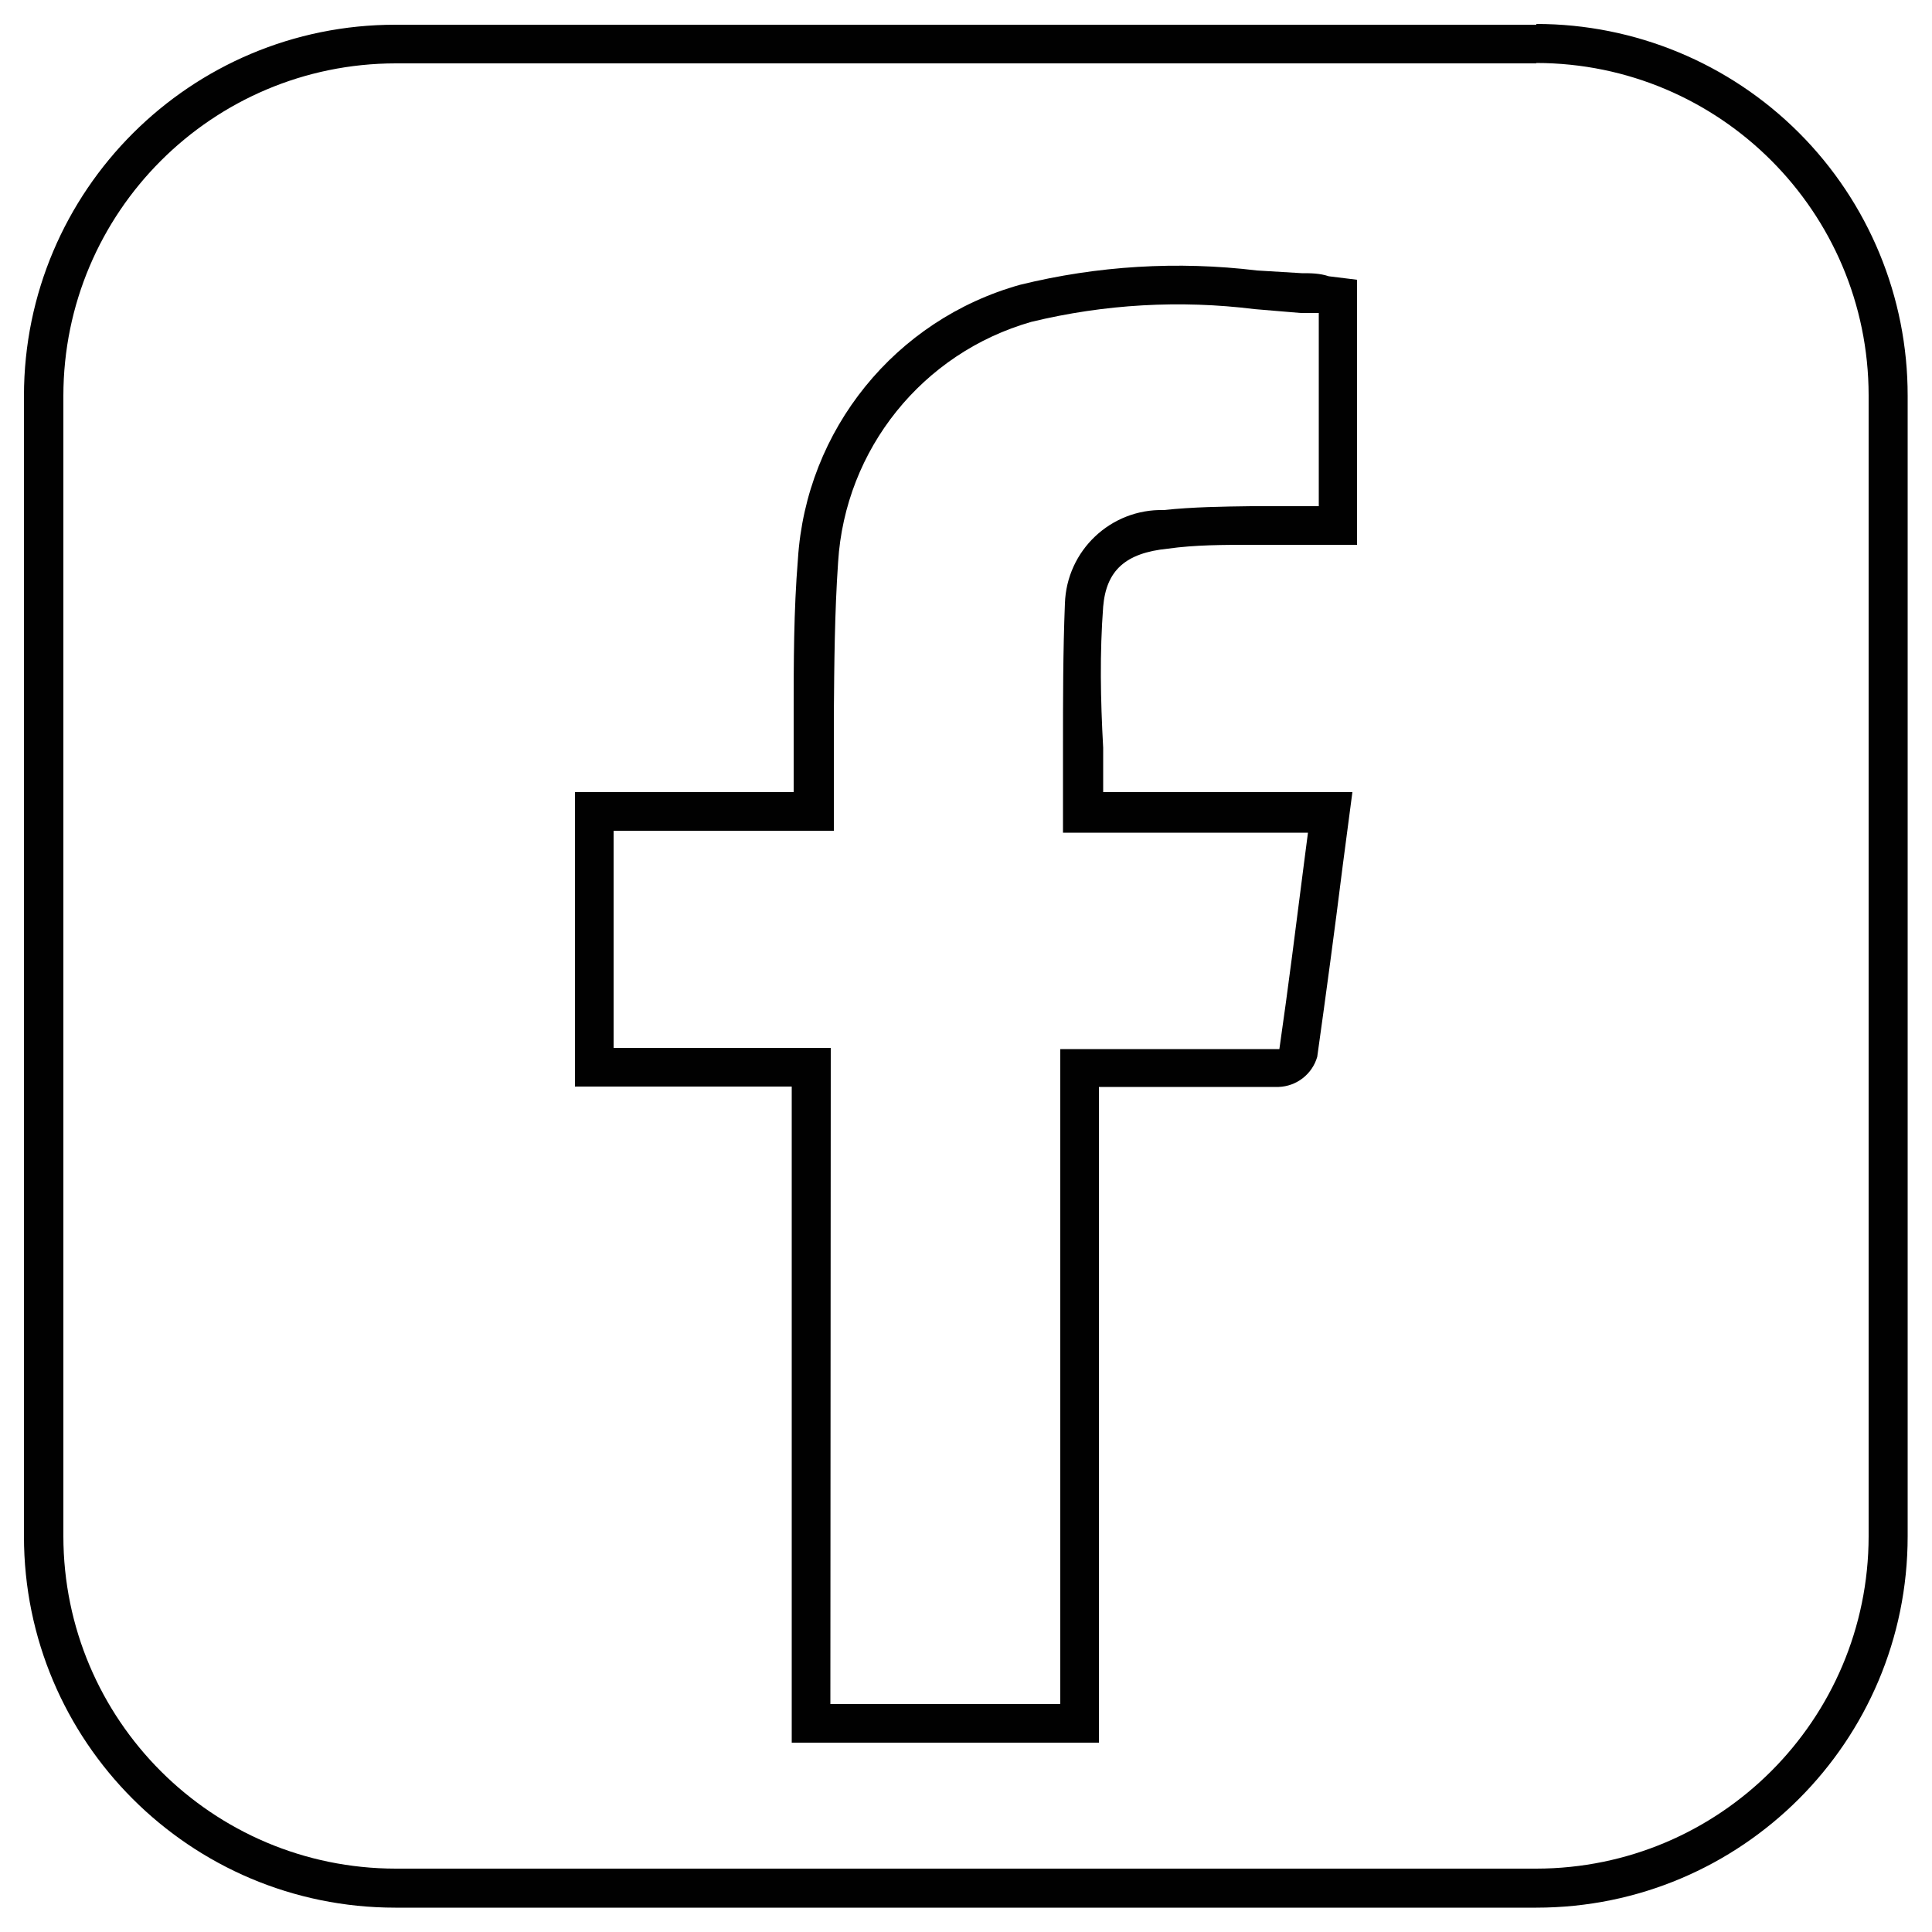
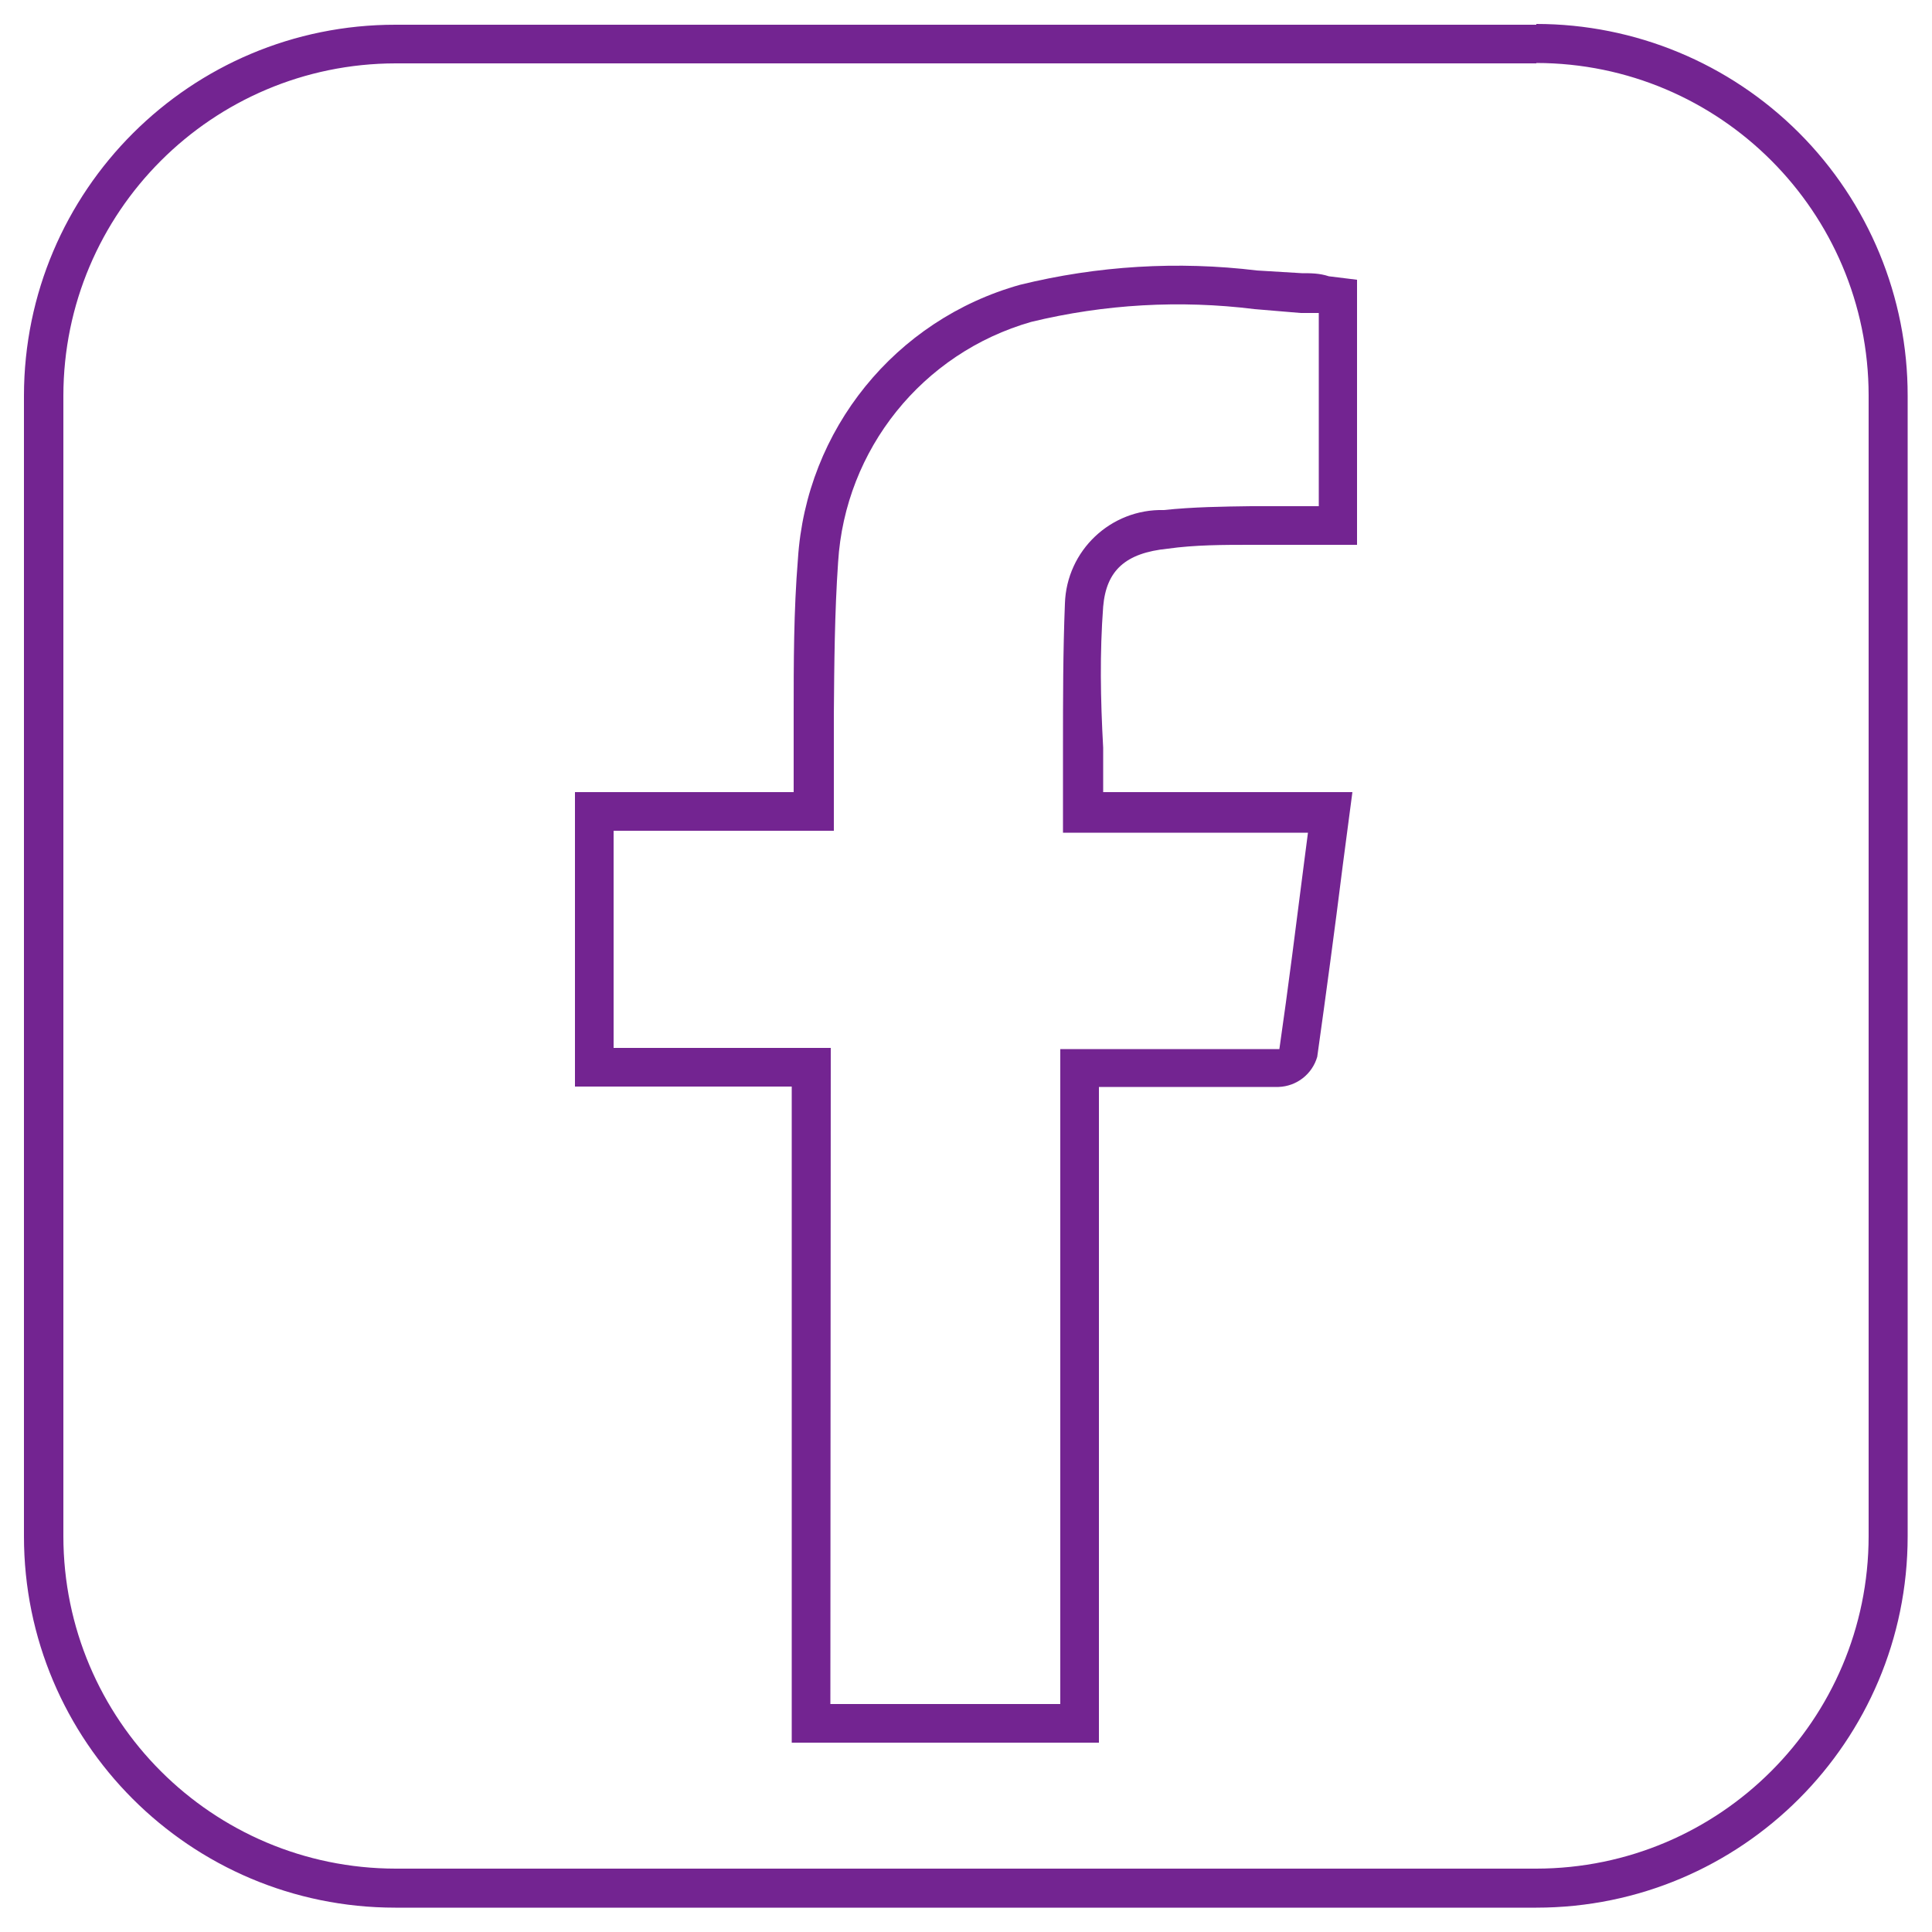
<svg xmlns="http://www.w3.org/2000/svg" id="72999efa-835b-4741-88fc-8e3296749d22" data-name="Layer 1" viewBox="0 0 50 50">
-   <path d="M28.44,45.1l-7.95,0V28.12H14.88V20.5h5.66c0-.1,0-.19,0-.29,0-.58,0-1.16,0-1.74,0-1.31,0-2.66.11-4A7.89,7.89,0,0,1,26.4,7.37,17.07,17.07,0,0,1,32.53,7l1.16.07c.23,0,.46,0,.7.08l.73.09V14.1H33.21l-.82,0c-.72,0-1.46,0-2.17.1-1.09.11-1.59.56-1.67,1.5-.09,1.2-.07,2.39,0,3.65,0,.38,0,.76,0,1.15H35l-.25,1.9c-.21,1.68-.43,3.31-.66,4.95a1.08,1.08,0,0,1-1,.78c-.8,0-1.61,0-2.42,0H28.44Zm-6.95-1,5.95,0V27.15h3.28c.8,0,1.59,0,2.39,0,0,0,0,0,0,0,.23-1.59.43-3.19.64-4.83l.1-.77H27.51V21c0-.55,0-1.09,0-1.63,0-1.29,0-2.5.05-3.75a2.5,2.5,0,0,1,2.56-2.42c.75-.08,1.52-.09,2.26-.1l.81,0h.94v-5l-.47,0L32.47,8a16.09,16.09,0,0,0-5.78.33,6.91,6.91,0,0,0-5,6.22c-.09,1.3-.1,2.64-.11,3.93,0,.58,0,1.17,0,1.75,0,.16,0,.33,0,.51v.76H15.88v5.62h5.62Z" style="fill:#010101" />
-   <path d="M39.76,1.63a8.61,8.61,0,0,1,8.6,8.6V39.76a8.61,8.61,0,0,1-8.6,8.6H10.24a8.61,8.61,0,0,1-8.6-8.6V10.24a8.61,8.61,0,0,1,8.6-8.6H39.76m0-1H10.24A9.61,9.61,0,0,0,.62,10.24V39.76a9.61,9.61,0,0,0,9.61,9.61H39.76a9.61,9.61,0,0,0,9.61-9.61V10.24A9.61,9.61,0,0,0,39.76.62Z" style="fill:#010101" />
+   <path d="M28.44,45.1l-7.95,0V28.12H14.88V20.5h5.66c0-.1,0-.19,0-.29,0-.58,0-1.16,0-1.74,0-1.31,0-2.66.11-4A7.89,7.89,0,0,1,26.4,7.37,17.07,17.07,0,0,1,32.53,7l1.16.07c.23,0,.46,0,.7.08l.73.09V14.1H33.21l-.82,0c-.72,0-1.46,0-2.17.1-1.09.11-1.59.56-1.67,1.5-.09,1.2-.07,2.39,0,3.65,0,.38,0,.76,0,1.15H35l-.25,1.9c-.21,1.68-.43,3.31-.66,4.95a1.08,1.08,0,0,1-1,.78c-.8,0-1.61,0-2.42,0H28.44Zm-6.95-1,5.95,0V27.15h3.28c.8,0,1.59,0,2.39,0,0,0,0,0,0,0,.23-1.59.43-3.19.64-4.83l.1-.77H27.51V21c0-.55,0-1.09,0-1.63,0-1.29,0-2.5.05-3.75a2.5,2.5,0,0,1,2.56-2.42c.75-.08,1.52-.09,2.26-.1l.81,0h.94v-5l-.47,0L32.47,8a16.09,16.09,0,0,0-5.78.33,6.91,6.91,0,0,0-5,6.22c-.09,1.3-.1,2.64-.11,3.93,0,.58,0,1.17,0,1.75,0,.16,0,.33,0,.51v.76H15.88v5.62h5.62Z" style="fill:rgba(92, 0, 128, 0.856)" />
+   <path d="M39.76,1.63a8.61,8.61,0,0,1,8.6,8.6V39.76a8.61,8.61,0,0,1-8.6,8.6H10.24a8.61,8.61,0,0,1-8.6-8.6V10.24a8.61,8.61,0,0,1,8.6-8.6H39.76m0-1H10.24A9.61,9.61,0,0,0,.62,10.24V39.76a9.61,9.61,0,0,0,9.61,9.61H39.76a9.61,9.61,0,0,0,9.61-9.61V10.24A9.61,9.61,0,0,0,39.76.62Z" style="fill:rgba(92, 0, 128, 0.856)" />
</svg>
